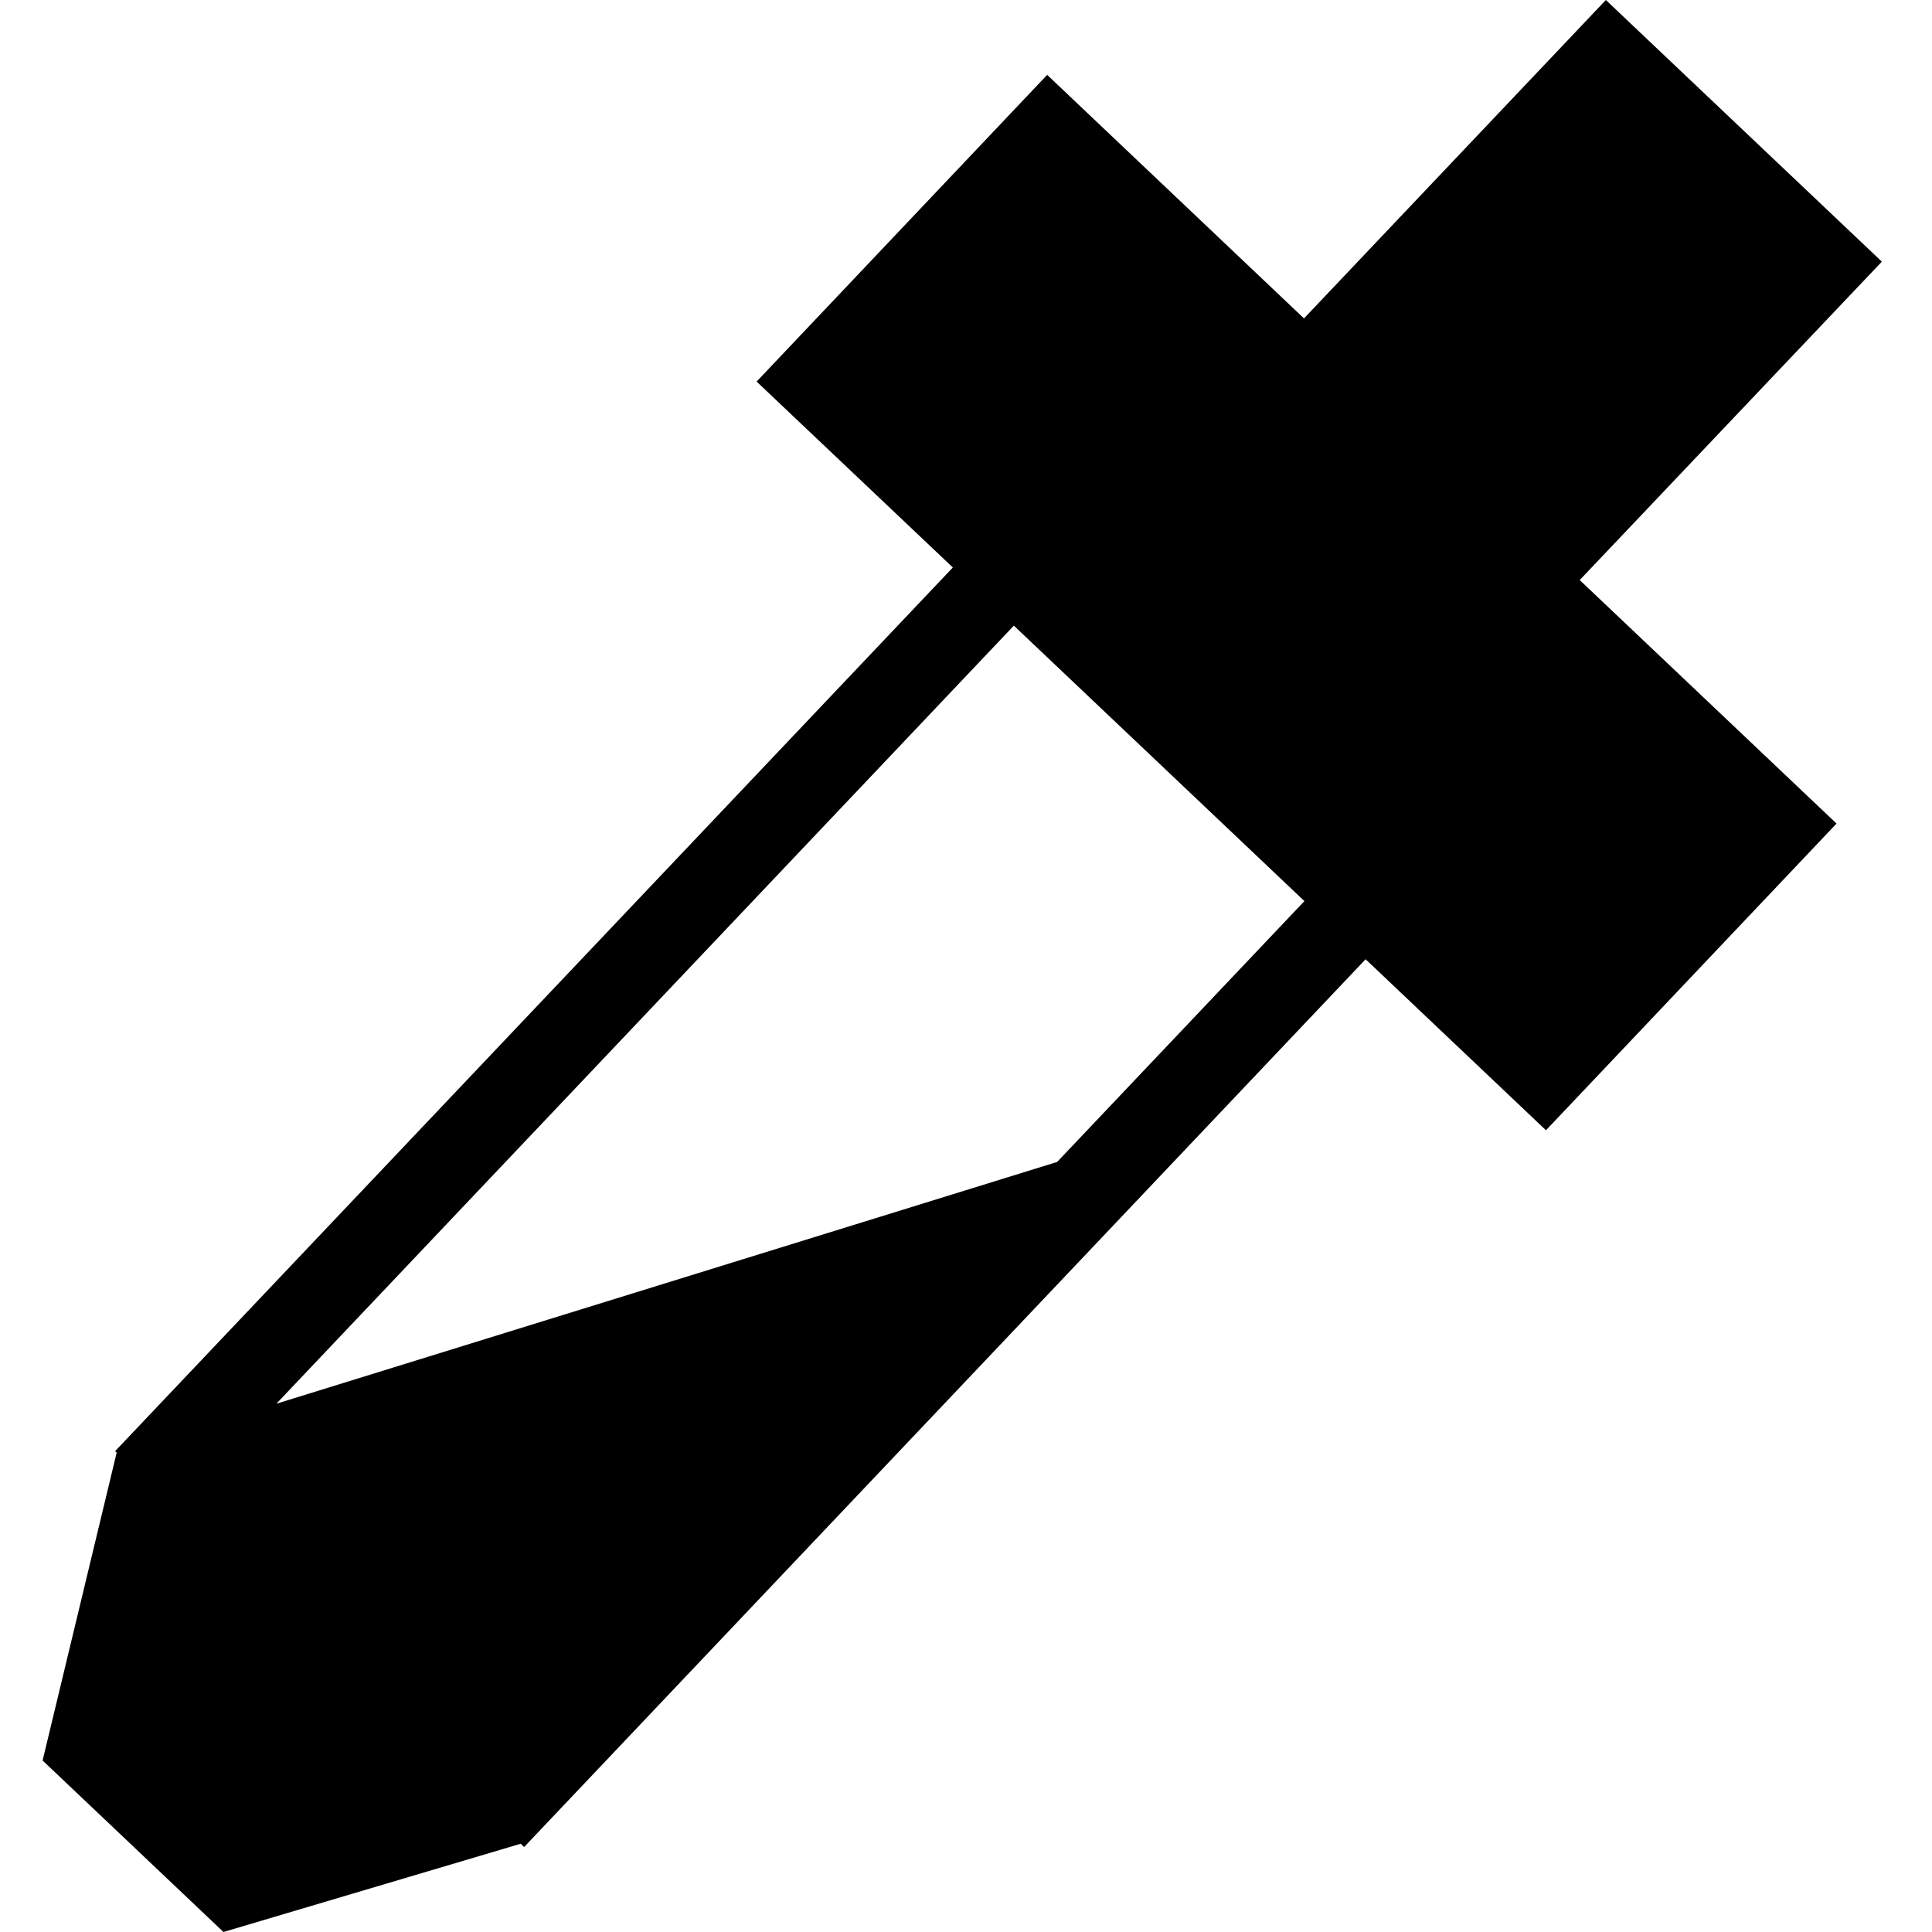
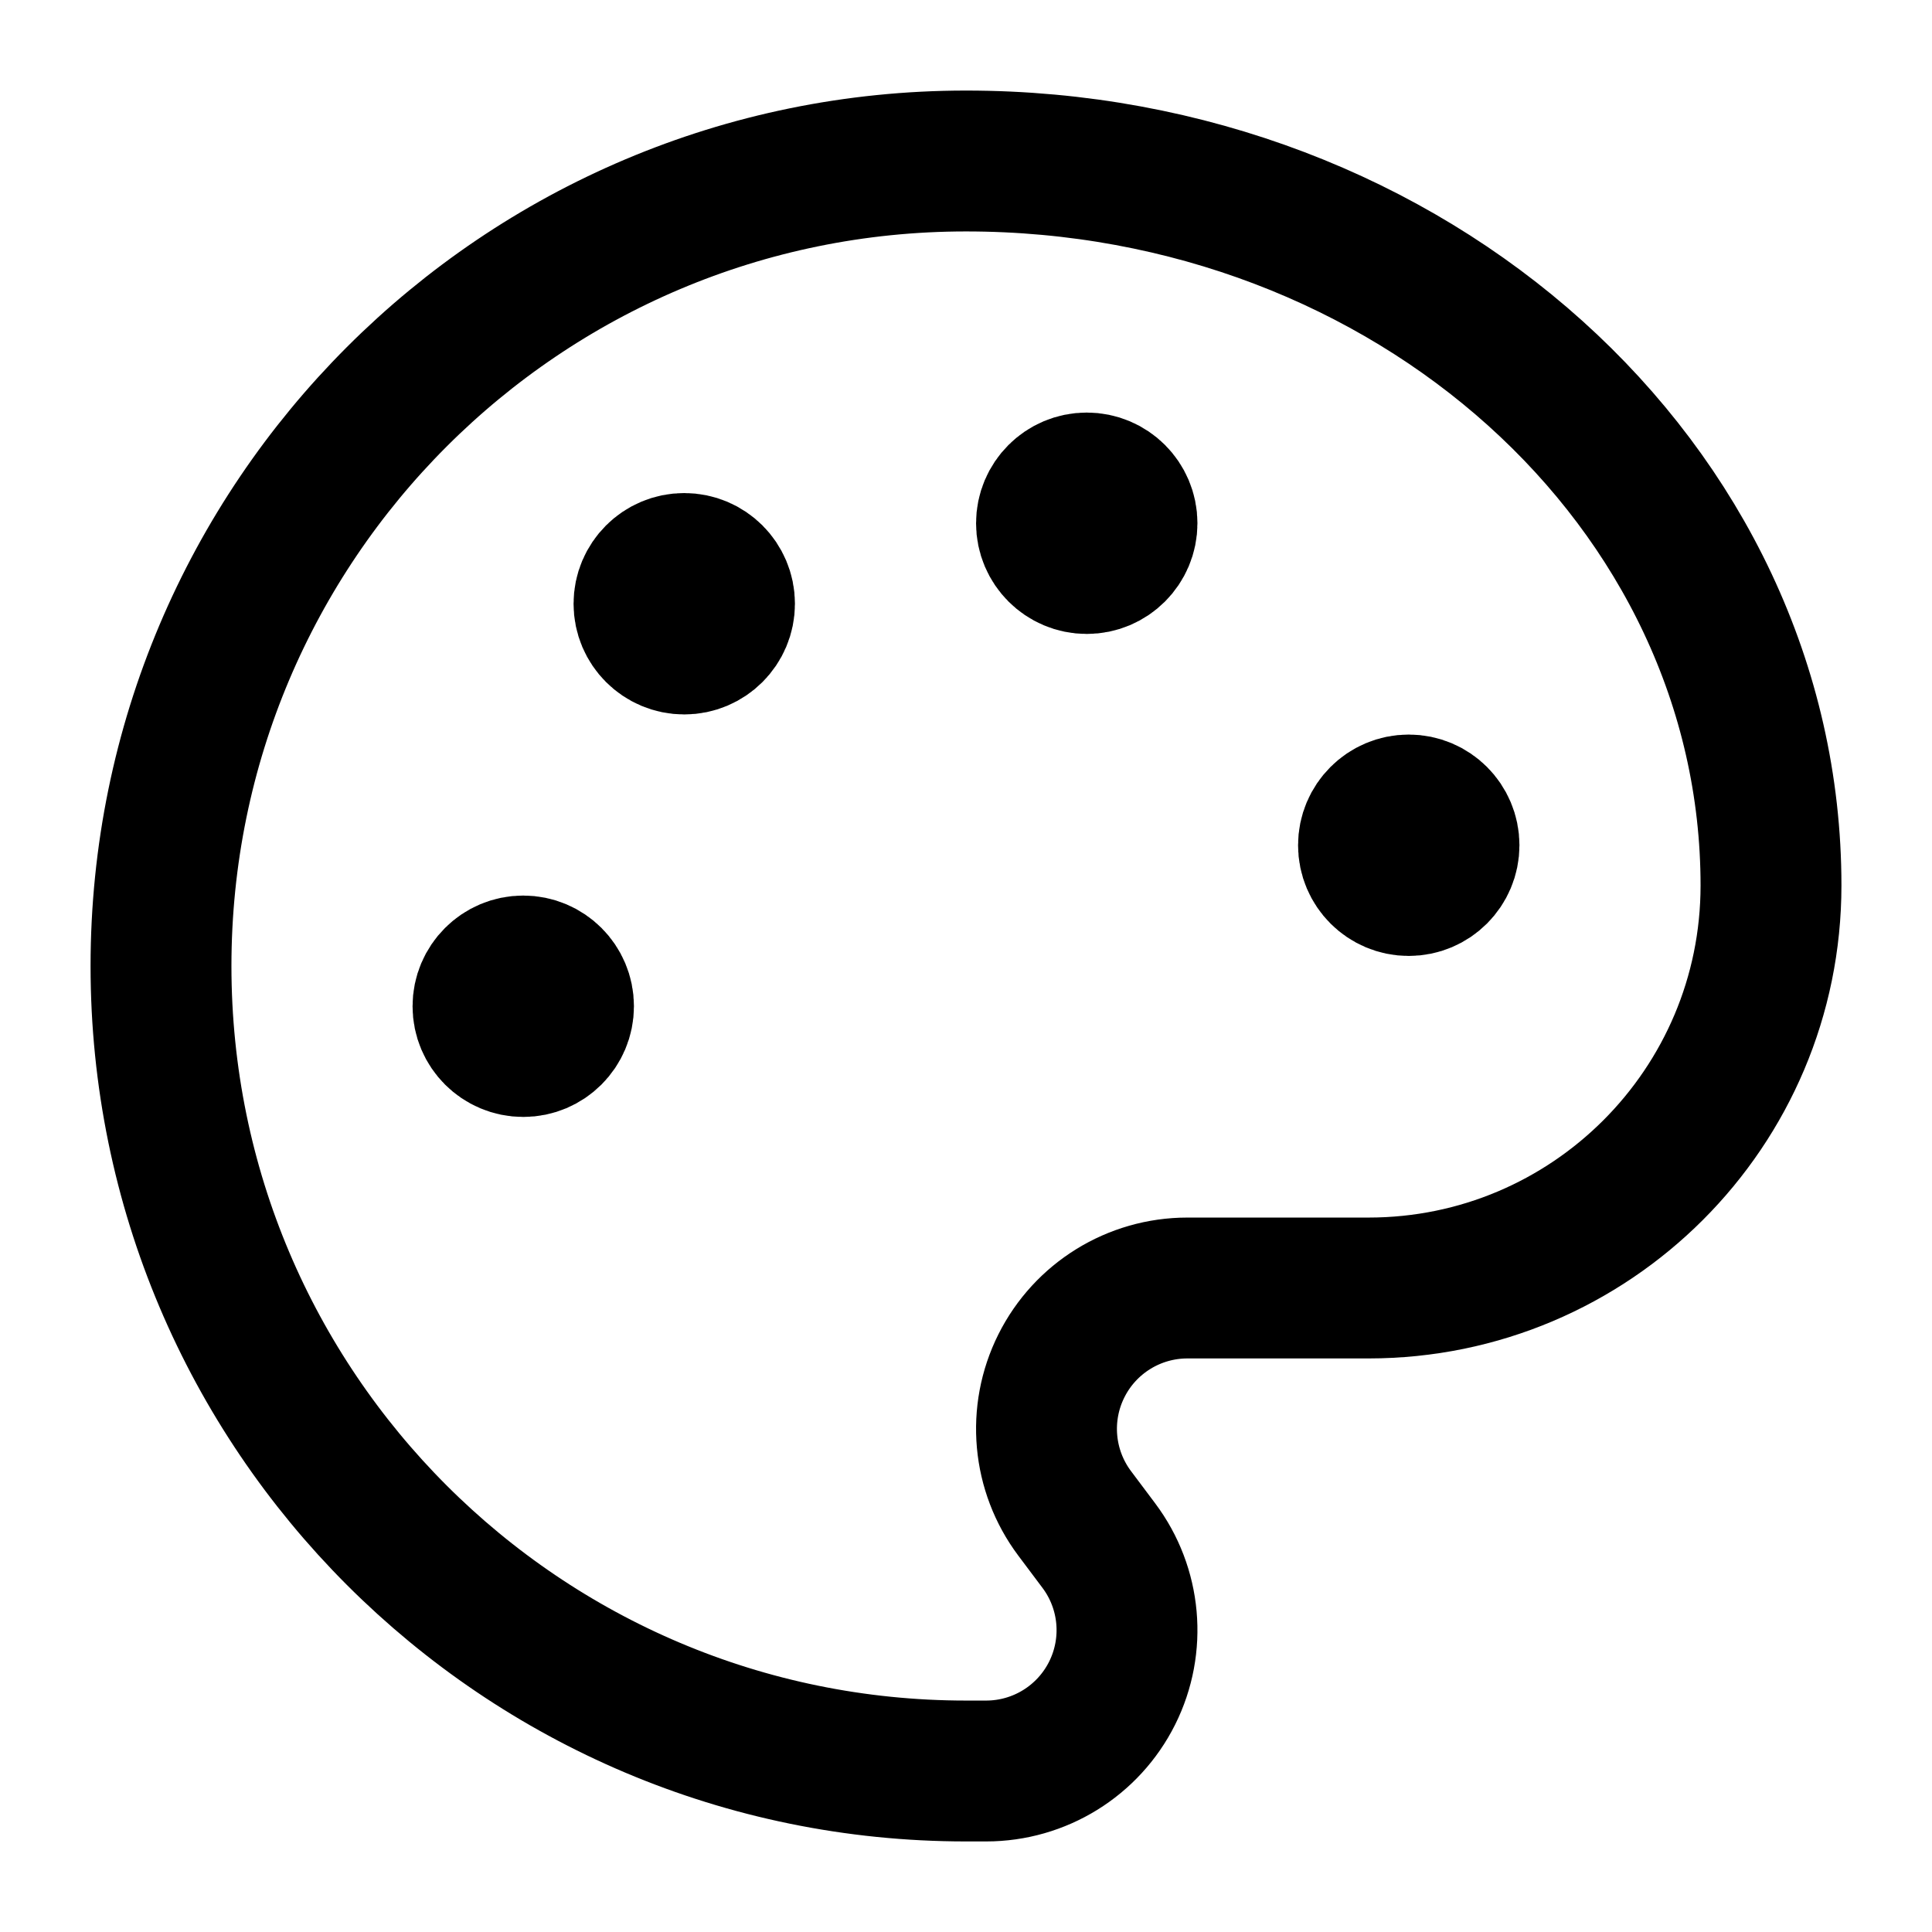
- <svg xmlns="http://www.w3.org/2000/svg" id="Ebene_1" data-name="Ebene 1" width="512" height="512" viewBox="0 0 512 512">
-   <path d="M498.71,69.34,425.57,0l-80,84.38L277.51,19.84l-77,81.28,52,49.27-222,234.18.41.39L11.29,466.55,59.22,512,138,488.61l.9.87,223-235.27,47.8,45.32,77-81.28-68.06-64.53ZM280.15,307.93,73.24,372,268.68,165.8l77,73Z" fill="#000000" />
+ <svg xmlns="http://www.w3.org/2000/svg" width="24" height="24" viewBox="0 0 24 24" fill="none" stroke="#000000" stroke-width="1.75" stroke-linecap="round" stroke-linejoin="round">
+   <path d="M12 22a1 1 0 0 1 0-20 10 9 0 0 1 10 9 5 5 0 0 1-5 5h-2.25a1.75 1.75 0 0 0-1.4 2.8l.3.4a1.75 1.75 0 0 1-1.4 2.8z" />
+   <circle cx="13.5" cy="6.5" r=".5" fill="currentColor" />
+   <circle cx="17.5" cy="10.5" r=".5" fill="currentColor" />
+   <circle cx="6.5" cy="12.5" r=".5" fill="currentColor" />
+   <circle cx="8.5" cy="7.5" r=".5" fill="currentColor" />
</svg>
